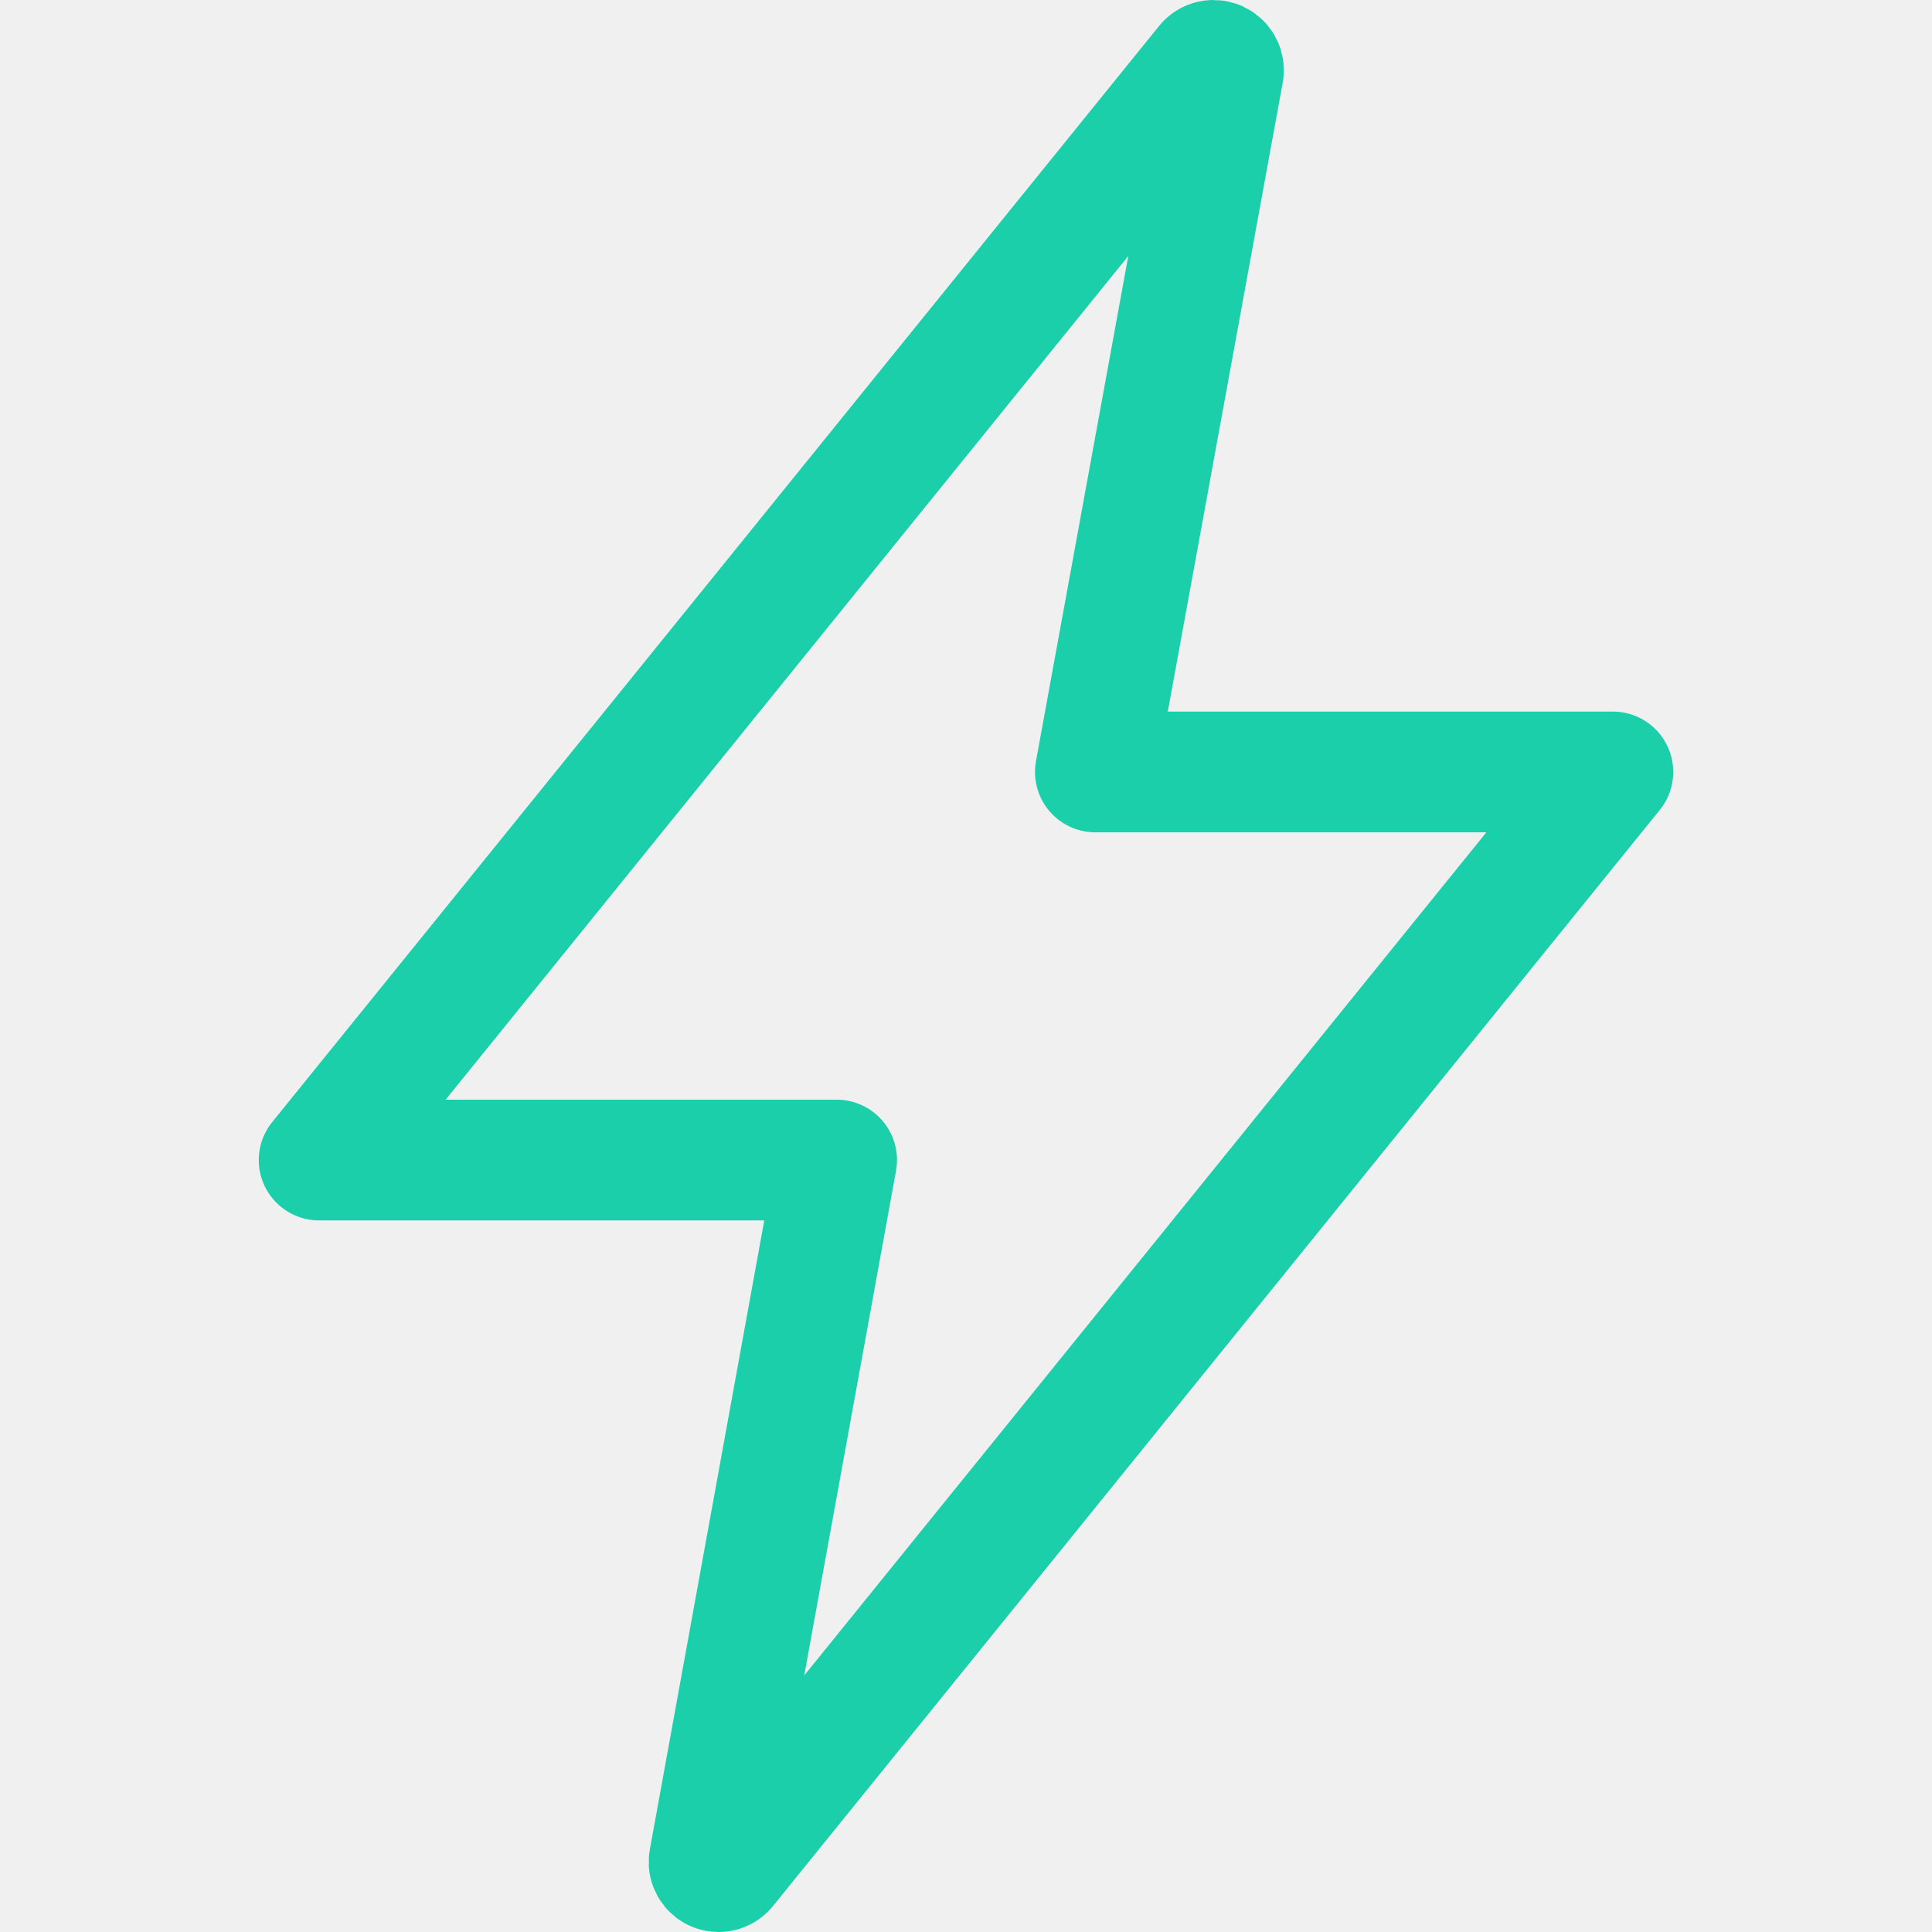
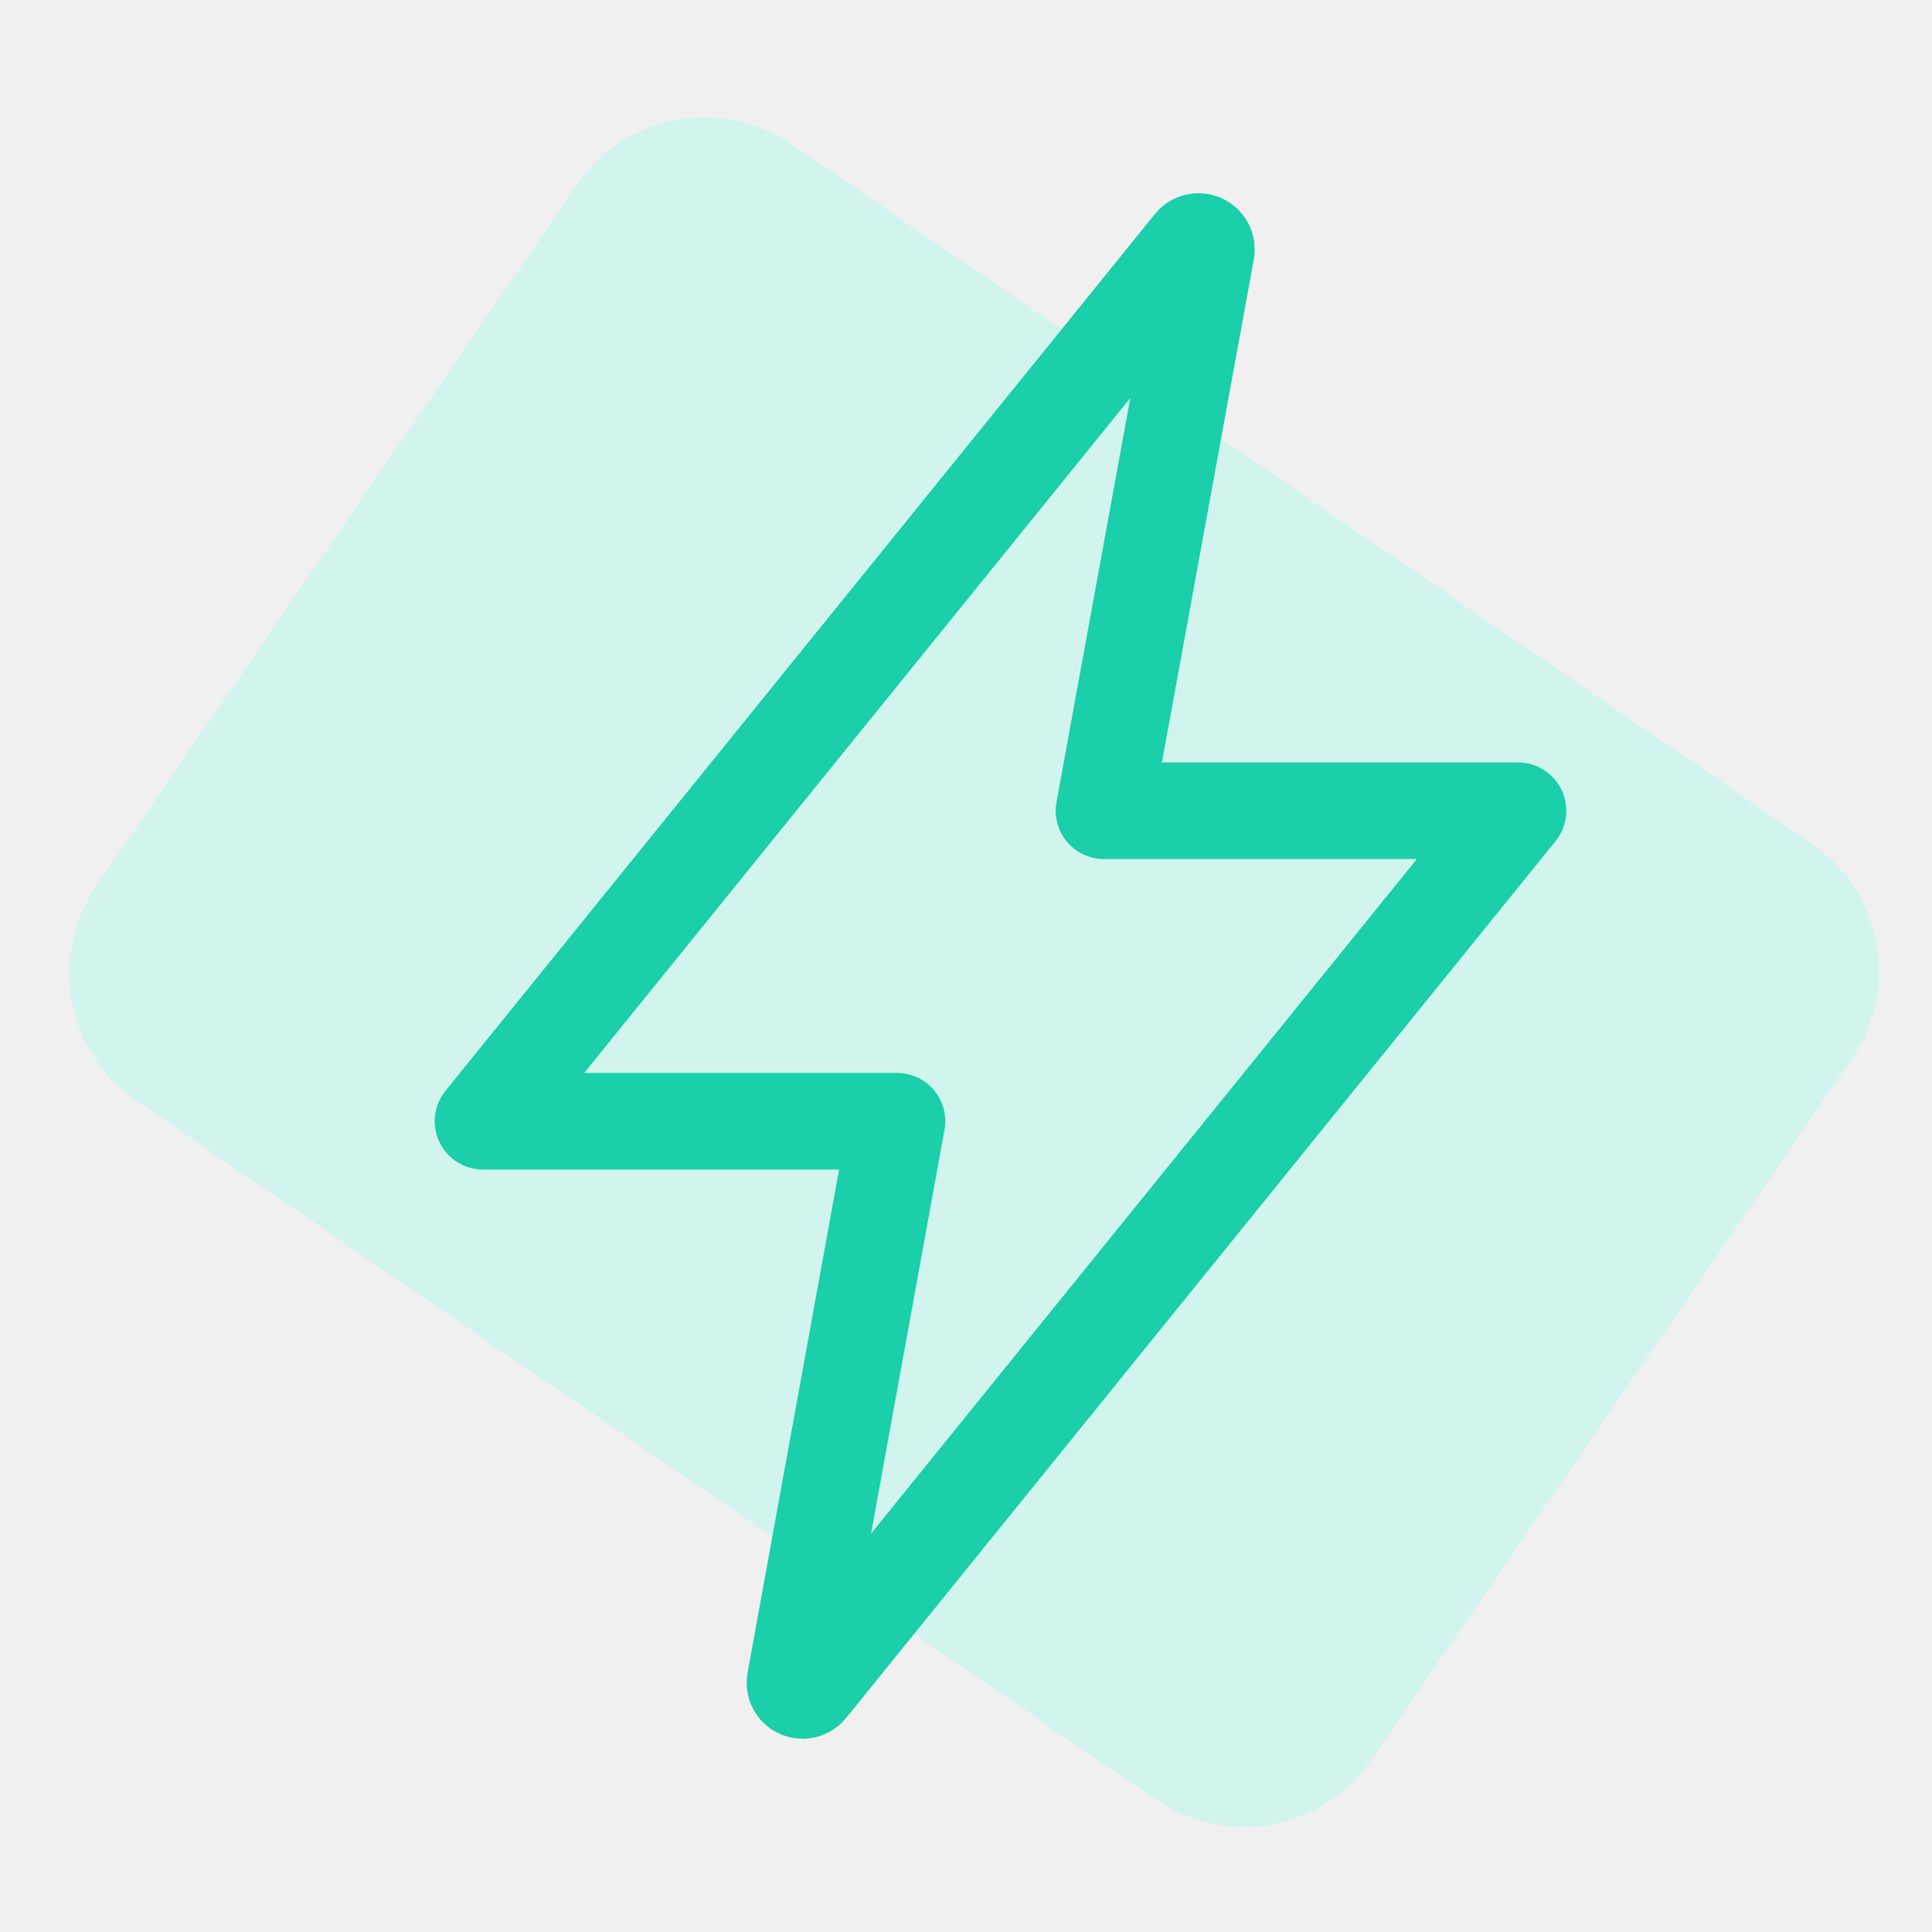
- <svg xmlns="http://www.w3.org/2000/svg" width="32" height="32" viewBox="0 0 32 32" fill="none">
-   <path d="M19.969 1.067L5.286 19.214H13.857L11.747 30.814C11.743 30.837 11.744 30.861 11.75 30.883C11.756 30.905 11.767 30.926 11.782 30.944C11.797 30.961 11.815 30.976 11.836 30.985C11.857 30.995 11.88 31 11.903 31C11.928 31 11.952 30.994 11.974 30.983C11.996 30.972 12.015 30.956 12.03 30.936L26.714 12.786H18.143L20.263 1.184C20.266 1.161 20.264 1.138 20.257 1.115C20.25 1.093 20.238 1.073 20.223 1.055C20.207 1.038 20.188 1.024 20.167 1.014C20.146 1.005 20.123 1 20.099 1C20.074 1 20.049 1.006 20.026 1.018C20.003 1.029 19.984 1.046 19.969 1.067Z" stroke="#1ACFAA" stroke-width="2" stroke-linecap="round" stroke-linejoin="round" />
+ <svg xmlns="http://www.w3.org/2000/svg" width="40" height="40" viewBox="0 0 40 40" fill="none">
+   <rect x="13.759" y="1.185" width="32" height="24" rx="3.2" transform="rotate(34.4359 13.7588 1.1851)" fill="#D1F5EE" />
+   <g clip-path="url(#clip0_17_2)">
+     <path d="M24.683 5.067L10 23.214H18.571L16.461 34.815C16.457 34.837 16.458 34.861 16.464 34.883C16.47 34.905 16.481 34.926 16.496 34.944C16.511 34.961 16.529 34.976 16.55 34.985C16.572 34.995 16.594 35 16.617 35C16.642 35 16.666 34.994 16.688 34.983C16.71 34.972 16.729 34.956 16.744 34.936L31.429 16.786H22.857L24.977 5.184C24.98 5.161 24.978 5.138 24.971 5.115C24.964 5.093 24.953 5.073 24.937 5.055C24.922 5.038 24.903 5.024 24.881 5.014C24.86 5.005 24.837 5 24.814 5C24.788 5 24.763 5.006 24.741 5.018C24.718 5.029 24.698 5.046 24.683 5.067Z" stroke="#1ACFAA" stroke-width="2" stroke-linecap="round" stroke-linejoin="round" />
+   </g>
+   <defs>
+     <clipPath id="clip0_17_2">
+       <rect width="32" height="32" fill="white" transform="translate(4.33252 3.98624)" />
+     </clipPath>
+   </defs>
</svg>
